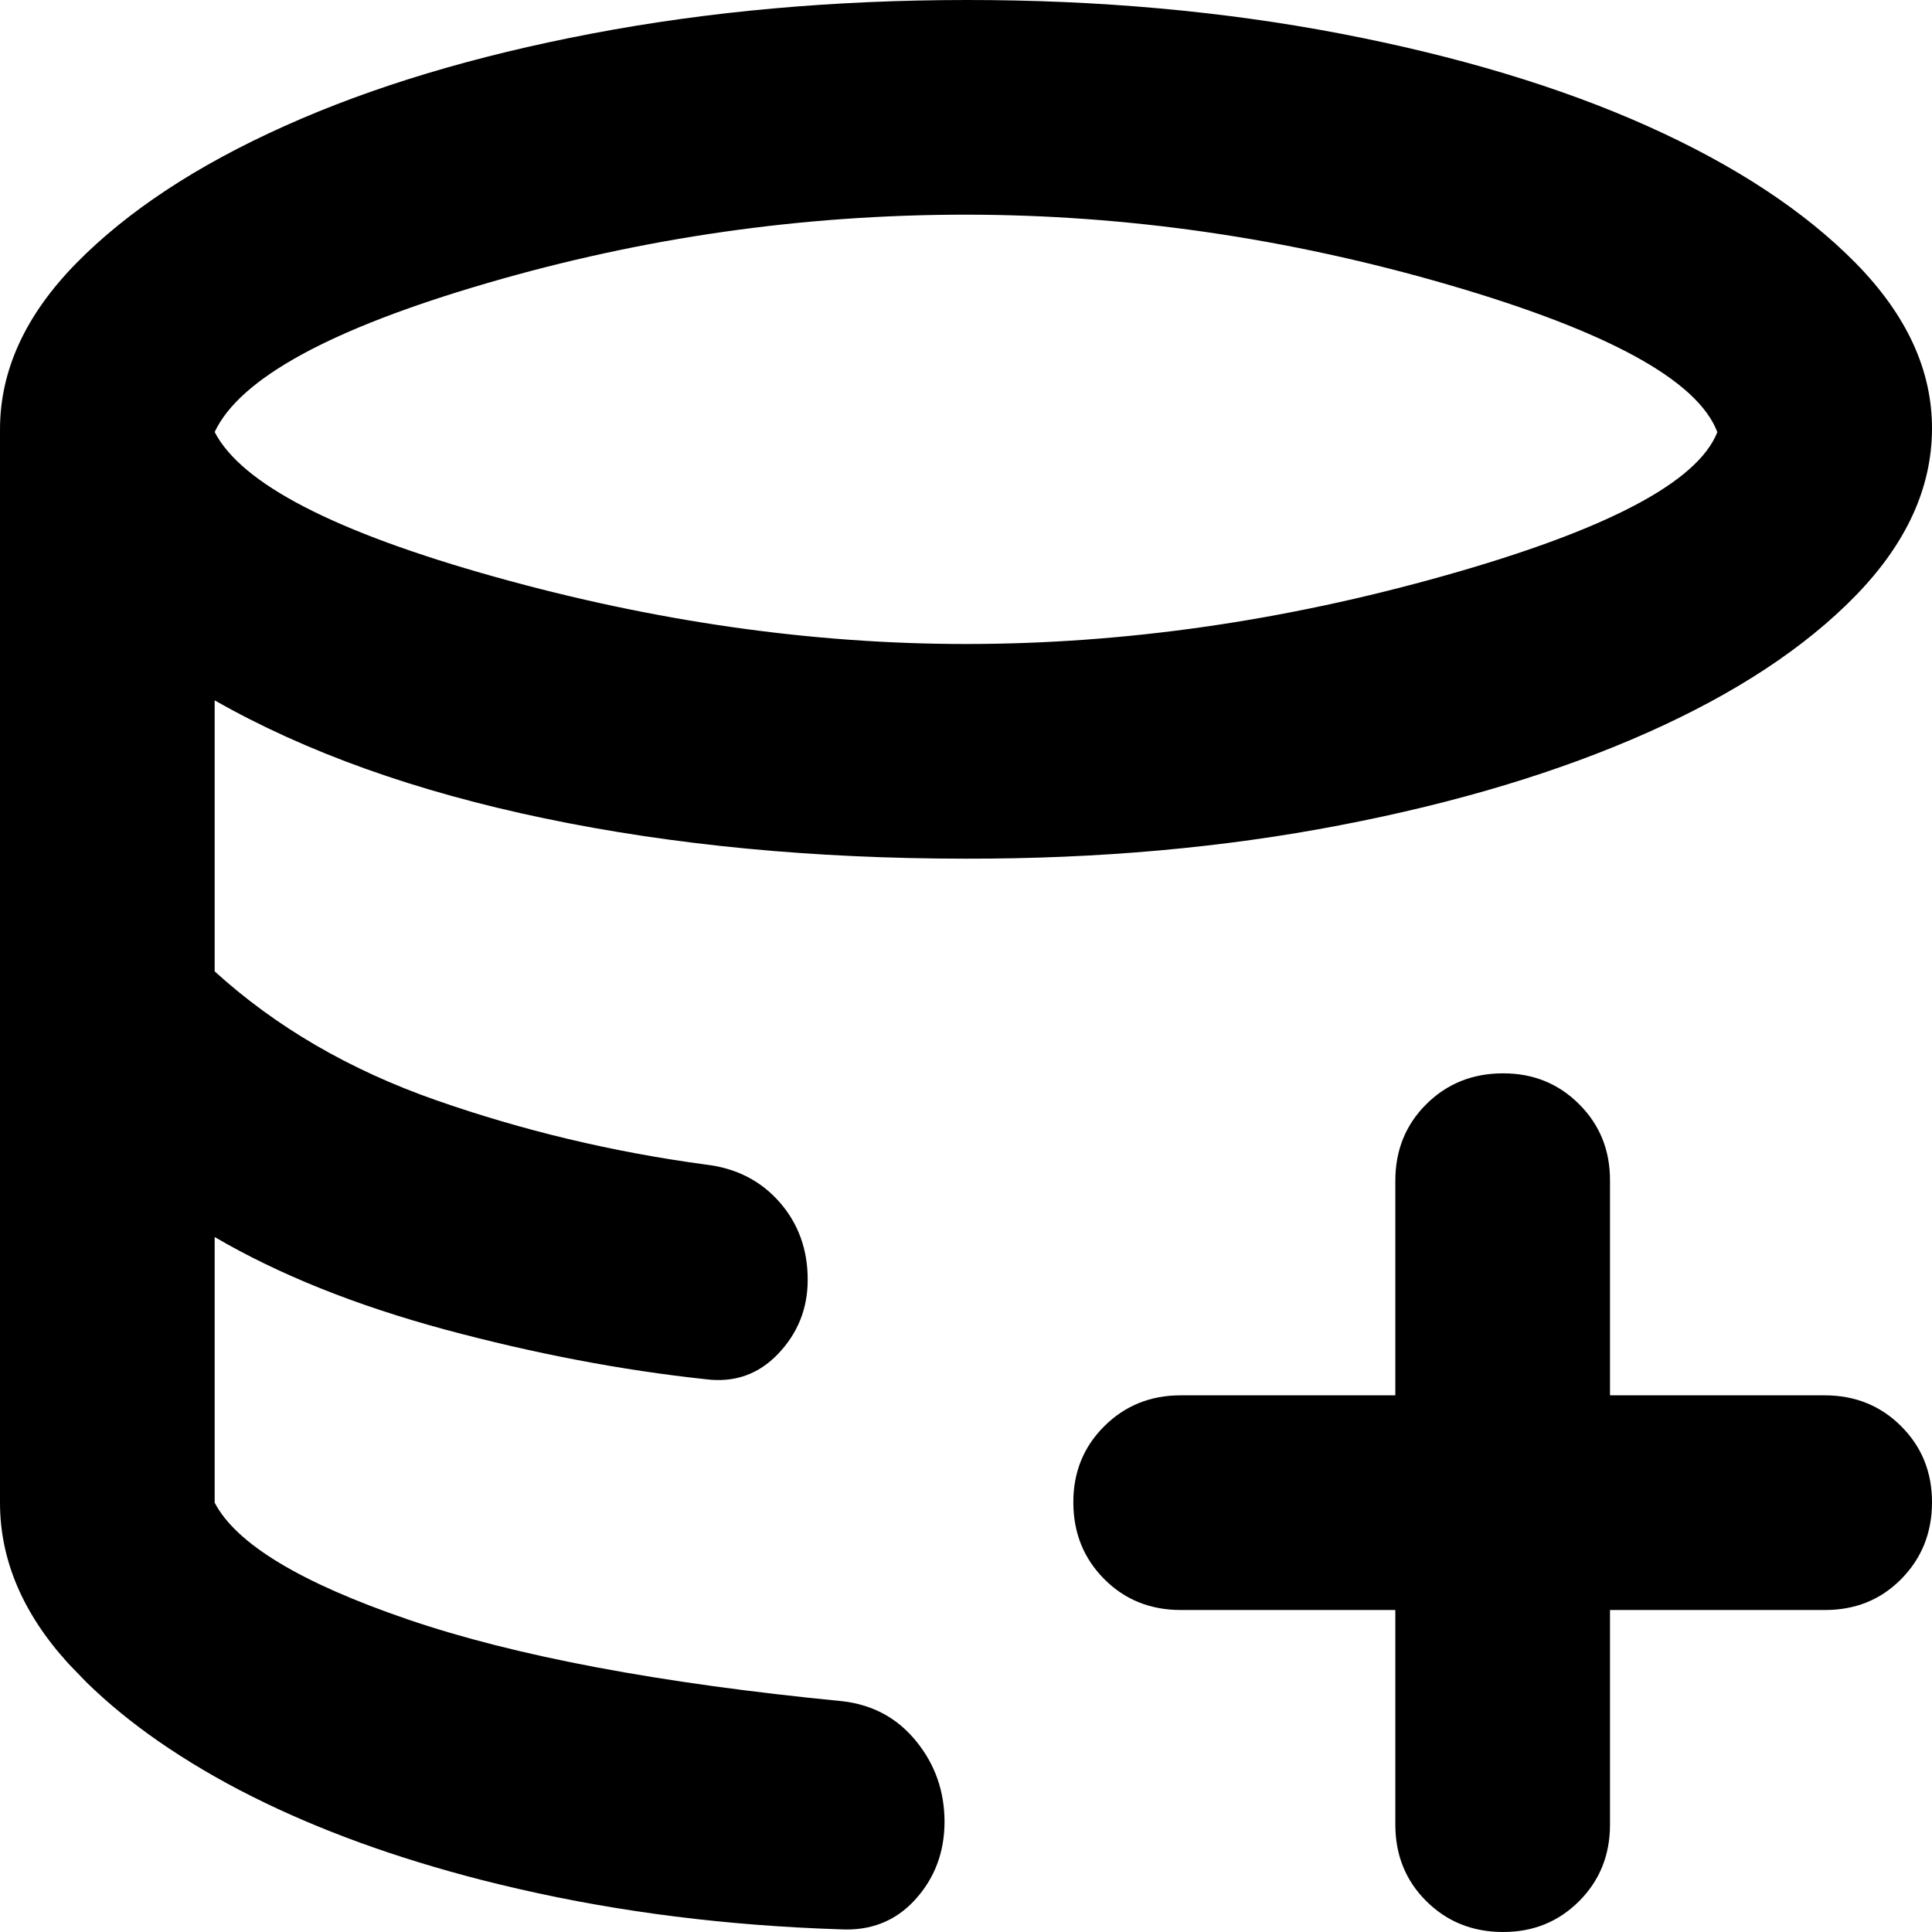
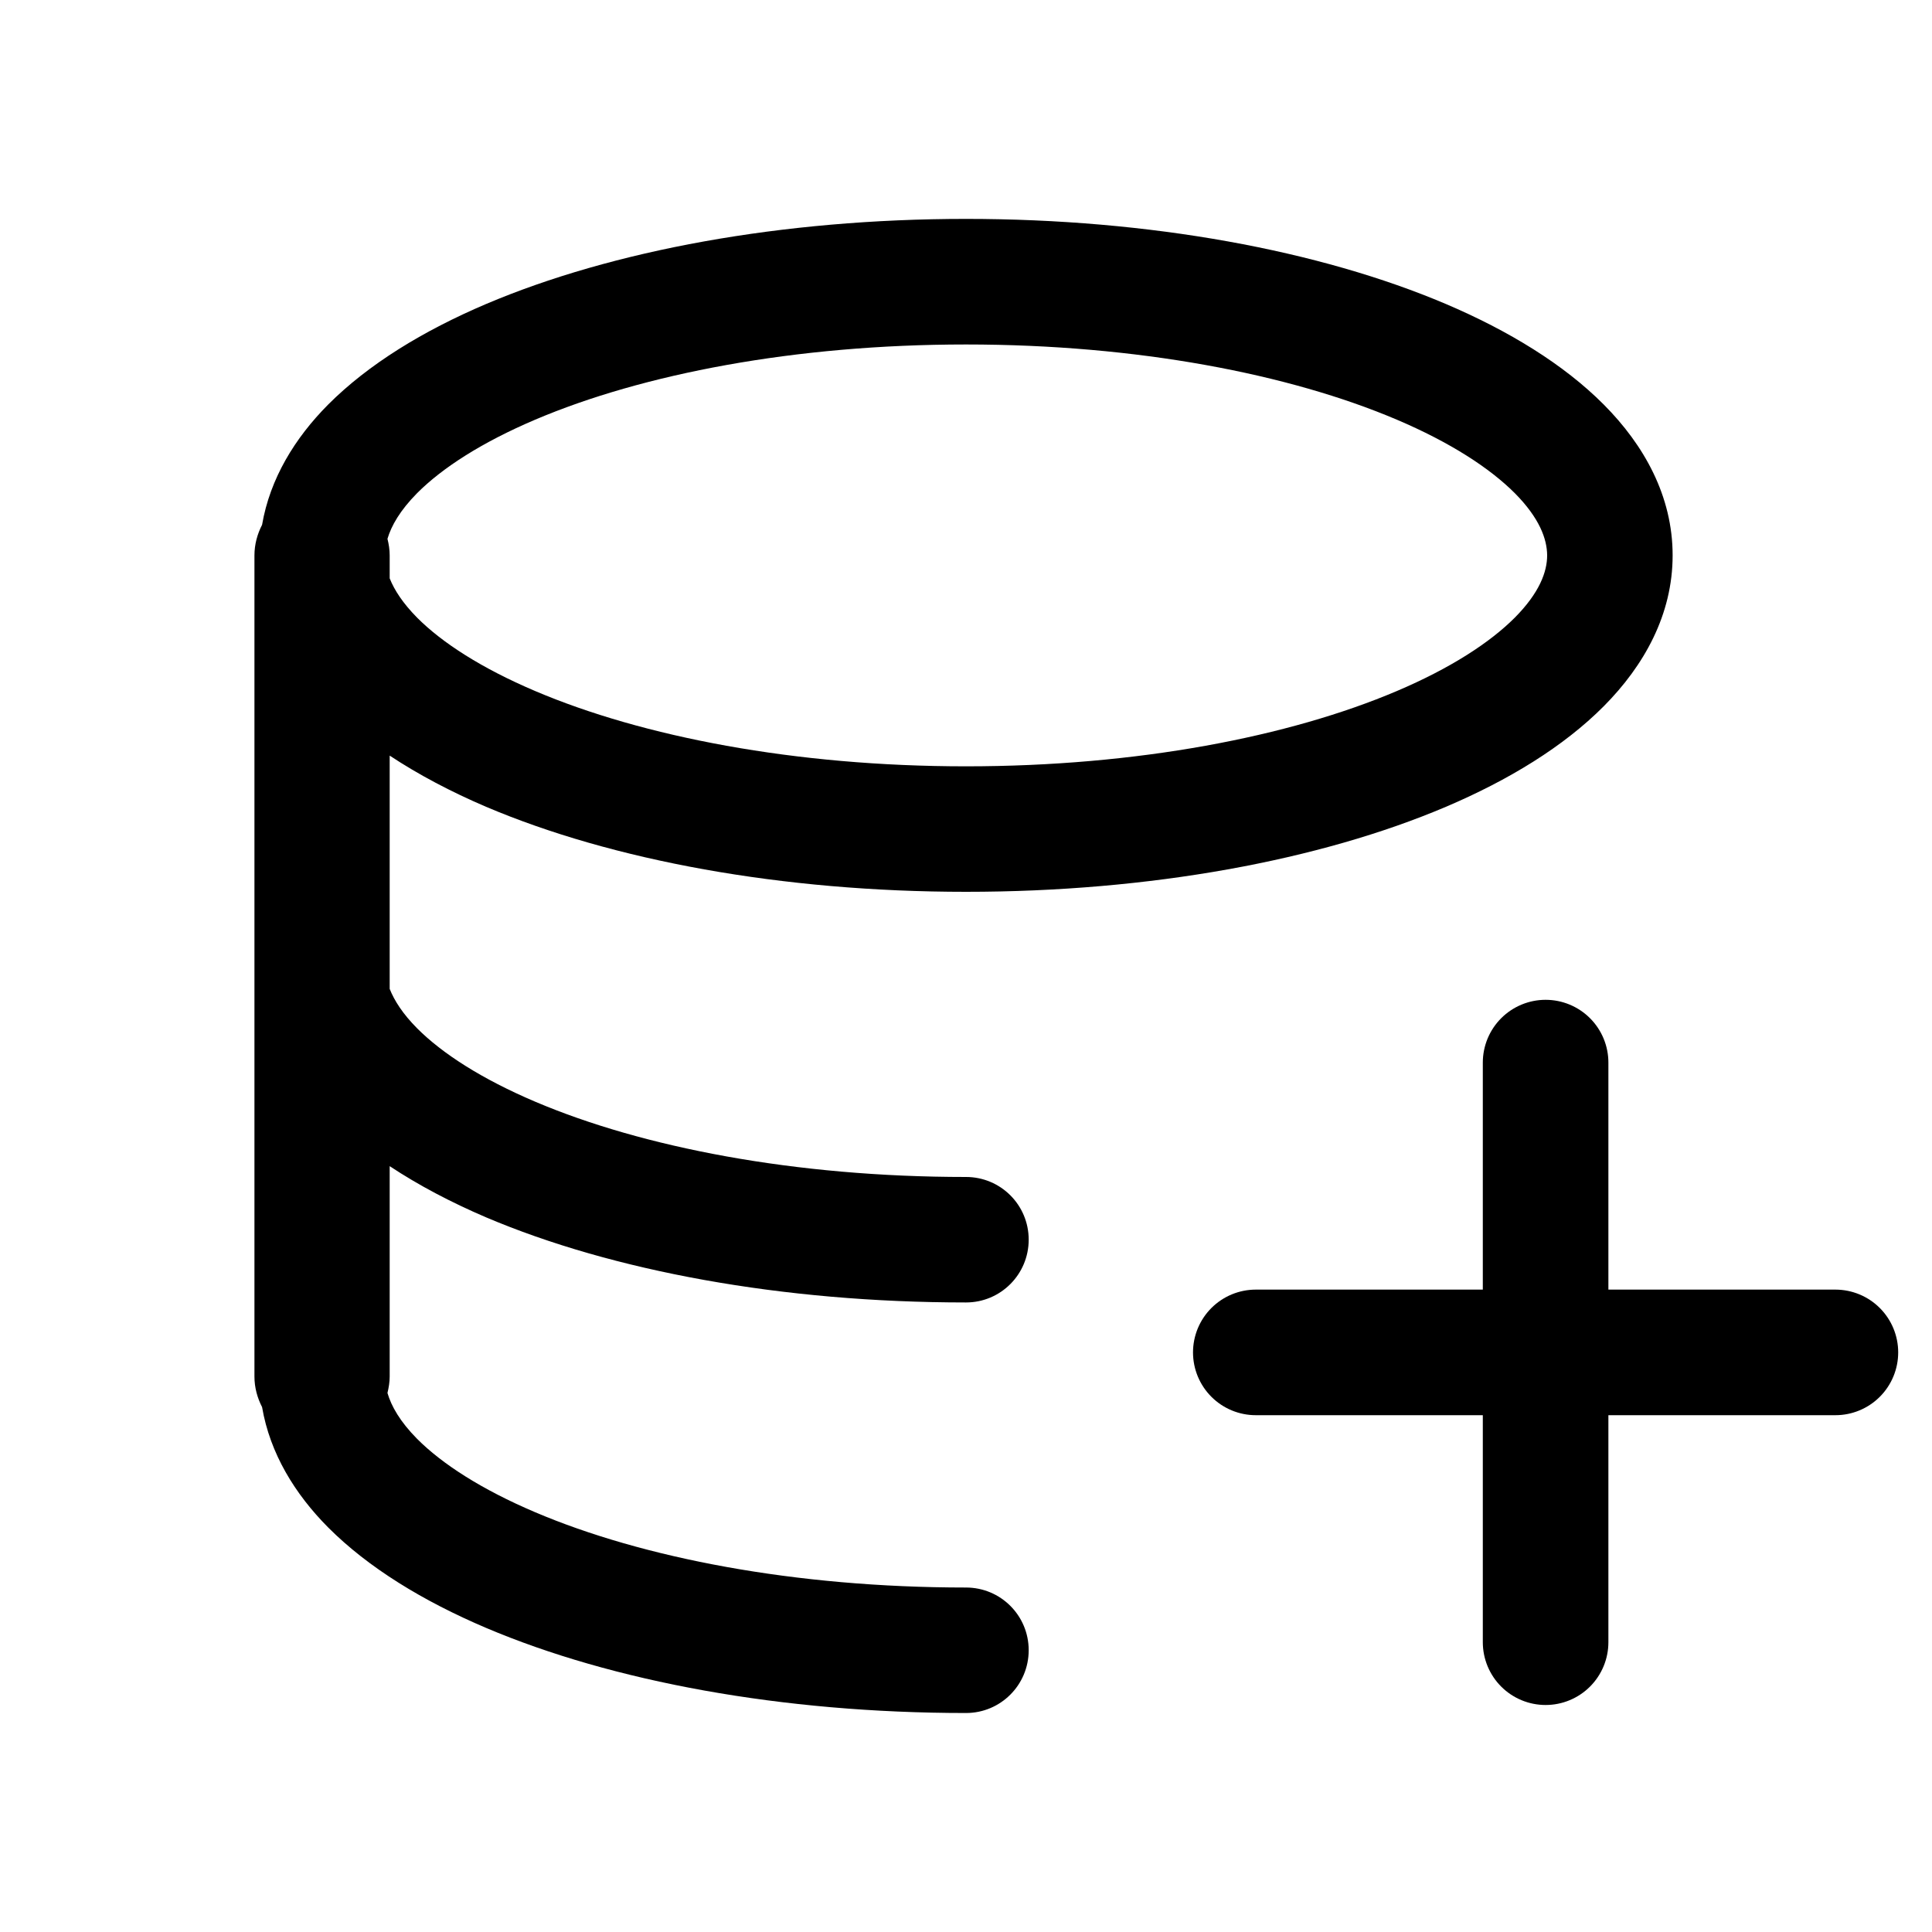
- <svg xmlns="http://www.w3.org/2000/svg" width="18" height="18" viewBox="0 0 18 18" fill="none">
-   <path d="M14 10C14.283 9.999 14.52 10.095 14.713 10.288C14.906 10.481 15.001 10.718 15 11V13H17C17.283 13 17.521 13.096 17.713 13.288C17.905 13.48 18.001 13.717 18 14C17.999 14.283 17.903 14.52 17.712 14.713C17.521 14.906 17.283 15.001 17 15H15V17C15 17.283 14.904 17.521 14.712 17.713C14.52 17.905 14.283 18.001 14 18C13.717 17.999 13.48 17.903 13.288 17.712C13.096 17.521 13 17.283 13 17V15H11C10.717 15 10.479 14.904 10.288 14.712C10.097 14.52 10.001 14.283 10 14C9.999 13.717 10.095 13.48 10.288 13.288C10.481 13.096 10.718 13 11 13H13V11C13 10.717 13.096 10.479 13.288 10.288C13.48 10.097 13.717 10.001 14 10ZM9 3.16029e-06C10.232 -0.001 11.395 0.104 12.488 0.313C13.581 0.523 14.535 0.81 15.35 1.175C16.164 1.54 16.811 1.966 17.288 2.45C17.765 2.935 18.003 3.451 18 4C17.997 4.549 17.76 5.065 17.288 5.55C16.816 6.034 16.17 6.46 15.35 6.825C14.53 7.19 13.576 7.479 12.487 7.688C11.399 7.898 10.236 8.002 9 8C7.583 8 6.275 7.875 5.075 7.625C3.875 7.375 2.85 7.009 2 6.525V9.05C2.567 9.566 3.254 9.967 4.062 10.25C4.87 10.533 5.708 10.733 6.575 10.85C6.858 10.883 7.087 11 7.263 11.2C7.438 11.4 7.526 11.642 7.525 11.925C7.525 12.191 7.433 12.421 7.25 12.613C7.067 12.805 6.842 12.884 6.575 12.85C5.792 12.766 4.984 12.612 4.15 12.388C3.317 12.163 2.6 11.876 2 11.525V14C2.2 14.383 2.8 14.746 3.8 15.088C4.8 15.43 6.15 15.684 7.85 15.85C8.133 15.883 8.363 16.008 8.538 16.225C8.713 16.441 8.8 16.691 8.8 16.975C8.799 17.258 8.708 17.5 8.525 17.7C8.343 17.9 8.109 17.991 7.825 17.975C6.775 17.941 5.779 17.816 4.838 17.6C4.72 17.573 4.604 17.545 4.49 17.516C3.69 17.311 2.976 17.052 2.35 16.738C2.03 16.578 1.741 16.406 1.479 16.225C1.227 16.05 1.002 15.866 0.804 15.672L0.638 15.5C0.212 15.033 0 14.533 0 14V4C1.87179e-06 3.45 0.238 2.933 0.713 2.45C1.188 1.967 1.834 1.541 2.65 1.175C3.466 0.808 4.42 0.521 5.513 0.313C6.605 0.105 7.768 0.001 9 3.16029e-06ZM9 2C7.483 2 5.996 2.212 4.538 2.638C3.08 3.063 2.234 3.526 2 4.025C2.25 4.509 3.122 4.958 4.613 5.375C6.105 5.792 7.567 6 9 6C10.467 6 11.954 5.788 13.463 5.362C14.971 4.937 15.817 4.492 16 4.026C15.817 3.543 14.979 3.085 13.488 2.651C11.997 2.218 10.501 2.001 9 2Z" fill="currentColor" />
+ <svg xmlns="http://www.w3.org/2000/svg" viewBox="0 0 20 20" fill="none">
+   <path d="M10 2.266C11.906 2.266 13.664 2.593 14.968 3.147C15.618 3.424 16.187 3.771 16.602 4.188C17.02 4.608 17.315 5.136 17.315 5.749C17.315 6.362 17.02 6.89 16.602 7.311C16.187 7.728 15.619 8.075 14.968 8.352C13.664 8.906 11.906 9.232 10 9.232C8.094 9.232 6.337 8.906 5.032 8.352C4.67 8.197 4.333 8.02 4.034 7.822V10.237C4.082 10.358 4.169 10.495 4.318 10.645C4.577 10.905 4.986 11.169 5.541 11.405C6.649 11.876 8.225 12.184 10 12.184C10.359 12.184 10.649 12.474 10.649 12.833C10.649 13.192 10.359 13.483 10 13.483C8.094 13.483 6.337 13.156 5.032 12.602C4.67 12.447 4.333 12.27 4.034 12.072V14.25C4.034 14.309 4.024 14.365 4.011 14.42C4.051 14.557 4.141 14.716 4.318 14.895C4.577 15.155 4.986 15.419 5.541 15.655C6.649 16.126 8.225 16.434 10 16.434C10.359 16.434 10.649 16.724 10.649 17.083C10.649 17.442 10.359 17.733 10 17.733C8.094 17.733 6.337 17.406 5.032 16.852C4.381 16.575 3.813 16.229 3.397 15.812C3.053 15.466 2.795 15.046 2.713 14.566C2.664 14.471 2.634 14.364 2.634 14.25L2.634 5.75C2.634 5.635 2.664 5.528 2.713 5.433C2.795 4.954 3.053 4.534 3.397 4.188C3.813 3.771 4.381 3.424 5.032 3.147C6.337 2.593 8.094 2.266 10 2.266ZM10 3.566C8.226 3.566 6.649 3.873 5.541 4.344C4.986 4.58 4.577 4.845 4.318 5.105C4.142 5.283 4.051 5.442 4.011 5.578C4.025 5.633 4.034 5.691 4.034 5.75V5.987C4.082 6.108 4.17 6.244 4.318 6.394C4.577 6.654 4.986 6.918 5.541 7.154C6.649 7.625 8.225 7.933 10 7.933C11.775 7.933 13.351 7.625 14.459 7.154C15.014 6.918 15.421 6.654 15.681 6.394C15.937 6.136 16.016 5.919 16.016 5.749C16.015 5.58 15.937 5.363 15.681 5.105C15.421 4.845 15.014 4.58 14.459 4.344C13.351 3.873 11.775 3.566 10 3.566Z" fill="currentColor" />
+   <path d="M16 11L16 17" stroke="currentColor" stroke-width="1.3" stroke-linecap="round" />
+   <path d="M19 14L13 14" stroke="currentColor" stroke-width="1.3" stroke-linecap="round" />
</svg>
